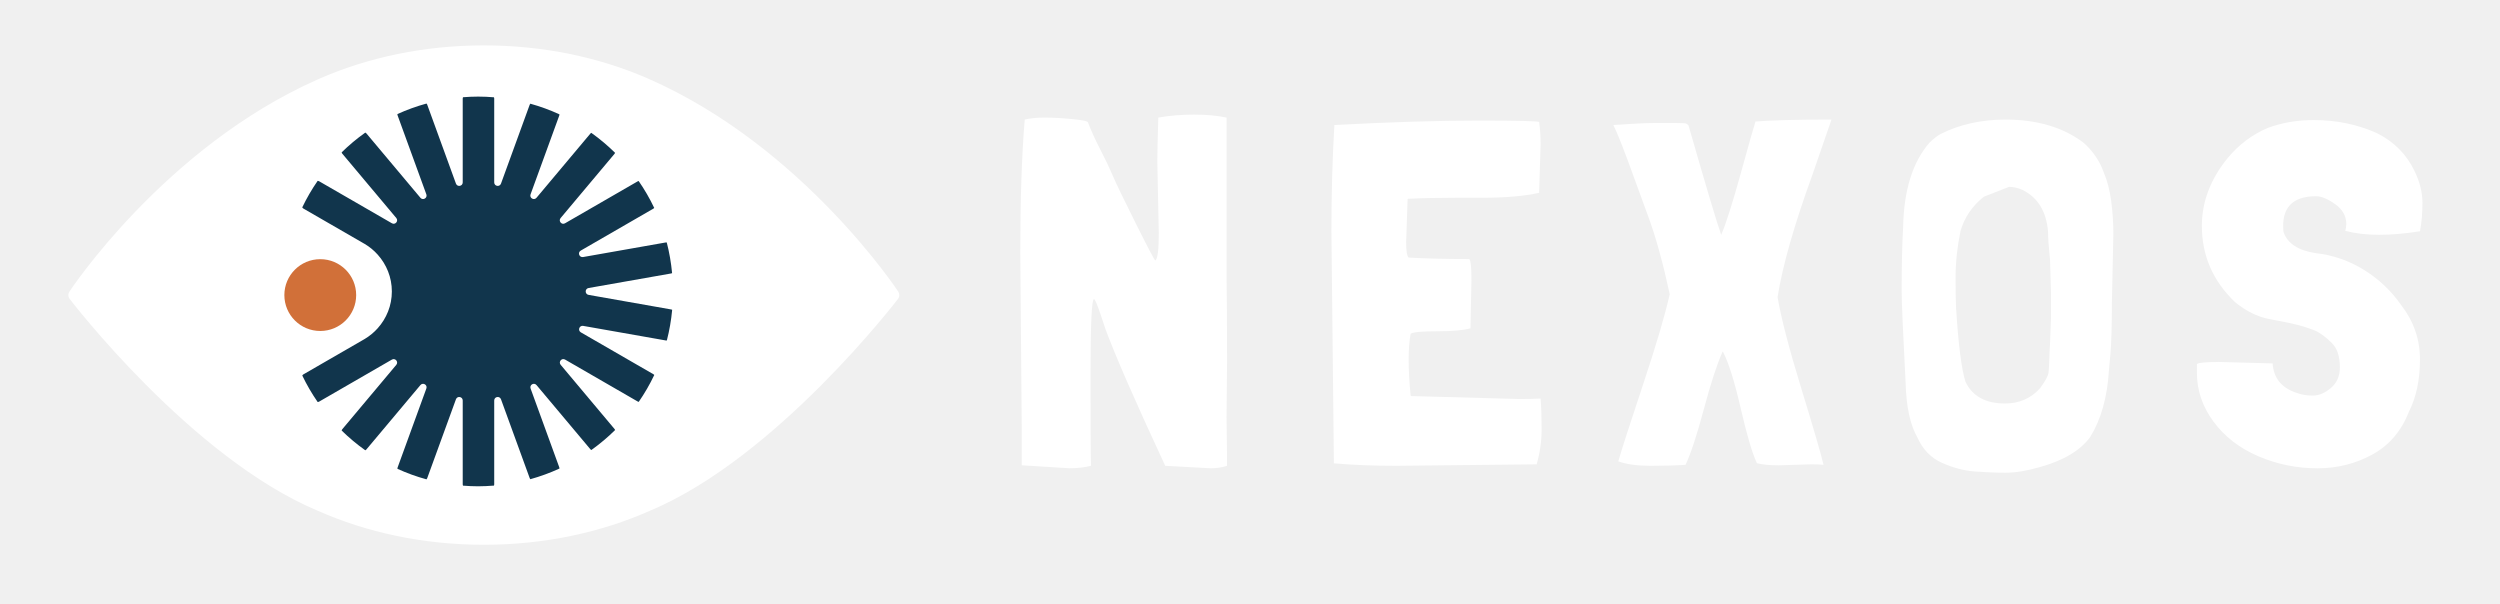
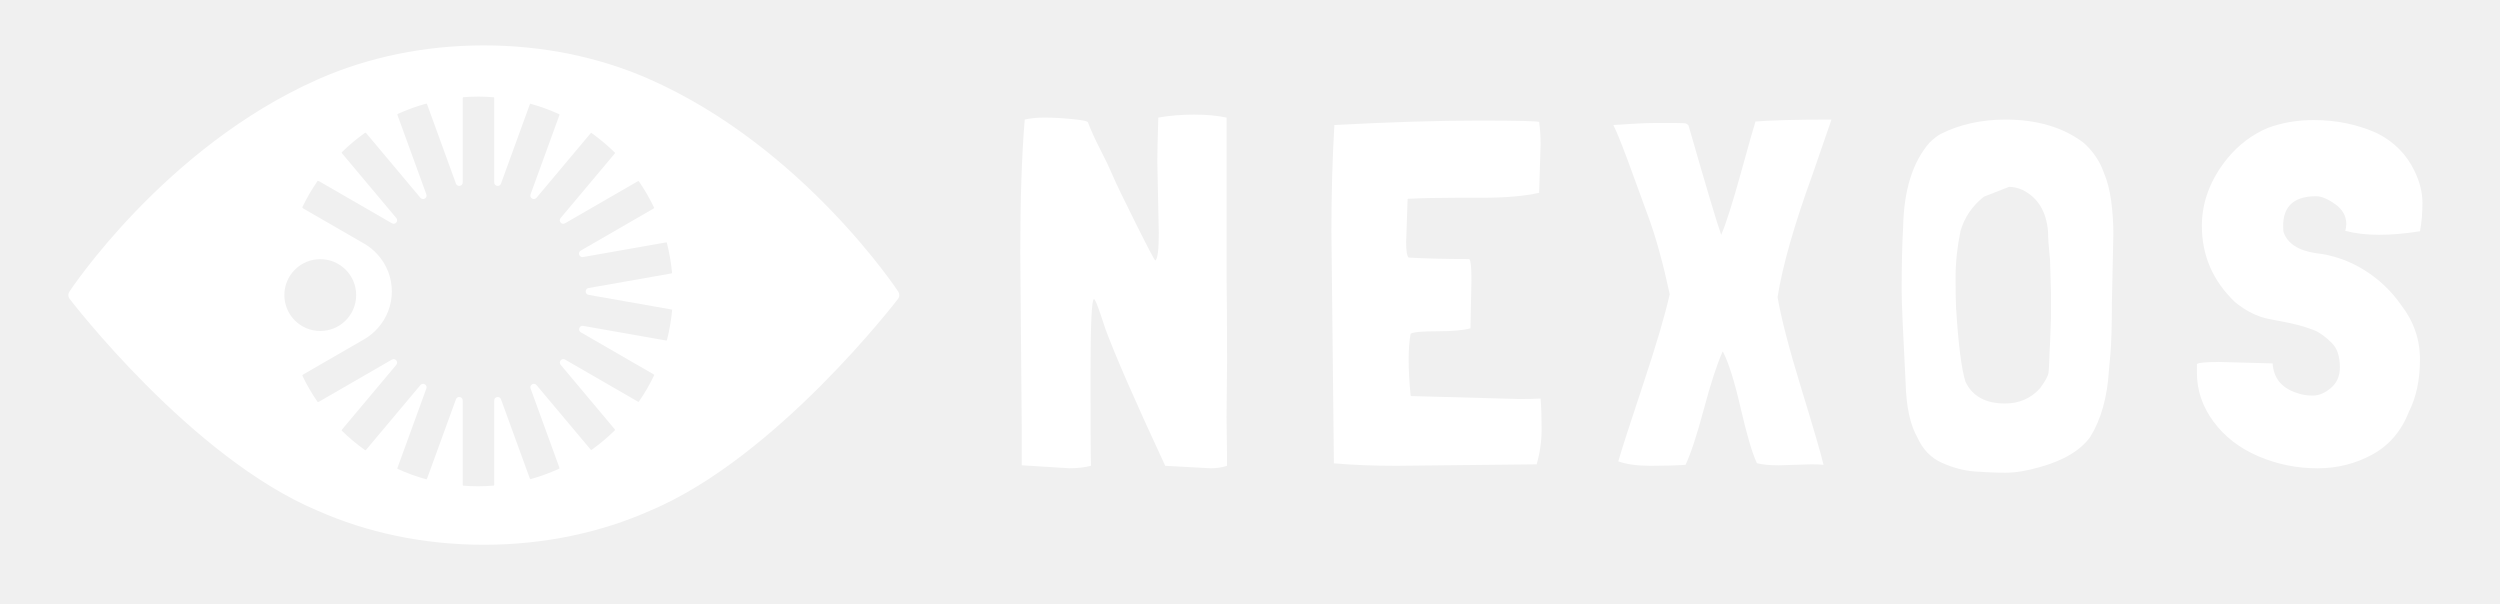
- <svg xmlns="http://www.w3.org/2000/svg" id="Layer_2" data-name="Layer 2" viewBox="0 0 867.48 209.27">
+ <svg xmlns="http://www.w3.org/2000/svg" viewBox="0 0 867.48 209.27">
  <defs>
-     <style>
-       .cls-1 {
-         fill: #d17039;
-       }
- 
-       .cls-2 {
-         fill: #11354c;
-       }
- 
-       .cls-3 {
-         fill: #fff;
-       }
-     </style>
+     <mask id="ojo">
+       <rect x="0" y="0" width="340" height="209.27" fill="#fff" />
+       <circle cx="111.13" cy="102.39" r="12.46" fill="#000" />
+       <path fill="#000" d="M232.91,107.38l-28.68-5.06c-1.33-.23-1.33-2.15,0-2.38l28.69-5.06c.11-.02.2-.07.29-.11-.34-3.64-.96-7.19-1.85-10.64-.12-.01-.23-.03-.35,0l-28.68,5.06c-1.33.23-1.99-1.56-.81-2.24l25.23-14.57c.1-.06.18-.14.26-.23-1.55-3.27-3.36-6.39-5.4-9.34-.11.03-.23.05-.33.11l-25.22,14.56c-1.17.68-2.4-.79-1.53-1.82l18.73-22.32c.08-.09.12-.2.17-.31-2.56-2.53-5.32-4.84-8.26-6.94-.1.07-.21.13-.29.23l-18.72,22.31c-.87,1.04-2.53.08-2.06-1.19l9.97-27.38c.05-.13.05-.26.06-.38-3.24-1.49-6.62-2.73-10.11-3.7-.09.11-.17.22-.22.36l-9.96,27.37c-.46,1.27-2.35.94-2.35-.41v-29.12c0-.15-.04-.29-.08-.42-1.81-.15-3.64-.24-5.5-.24s-3.52.09-5.26.22c-.05.13-.09.27-.09.42v29.14c0,1.35-1.88,1.68-2.35.41l-9.96-27.37c-.06-.16-.15-.3-.26-.41-3.48.95-6.85,2.18-10.09,3.65,0,.16.01.32.07.48l9.97,27.38c.46,1.27-1.19,2.23-2.06,1.19l-18.72-22.31c-.12-.14-.26-.24-.41-.31-2.91,2.07-5.66,4.36-8.2,6.86.04.16.12.32.23.46l18.73,22.32c.87,1.04-.36,2.5-1.53,1.82l-25.22-14.56c-.17-.1-.35-.14-.54-.15-2.01,2.91-3.8,5.98-5.34,9.2.1.16.23.31.4.41l21.05,12.15c.08.05.17.09.25.14,1.66.99,3.17,2.23,4.48,3.7,3.04,3.39,4.91,7.85,4.91,12.77s-1.87,9.38-4.91,12.77c-1.27,1.43-2.76,2.66-4.41,3.66-.13.08-.26.15-.39.23l-20.96,12.1c-.18.1-.31.26-.41.42,1.54,3.22,3.33,6.28,5.34,9.19.18-.01.36-.05.52-.15l25.23-14.57c1.17-.68,2.4.79,1.53,1.82l-18.72,22.31c-.12.14-.19.31-.24.48,2.55,2.5,5.29,4.79,8.2,6.86.15-.07.28-.17.4-.31l18.73-22.32c.87-1.04,2.53-.08,2.06,1.19l-9.96,27.37c-.06.17-.08.33-.07.5,3.23,1.47,6.6,2.7,10.08,3.65.1-.11.19-.25.25-.4l9.97-27.38c.46-1.27,2.35-.94,2.35.41v29.14c0,.15.04.29.09.42,1.74.13,3.49.22,5.26.22s3.68-.1,5.5-.24c.05-.13.08-.27.08-.42v-29.12c0-1.35,1.88-1.68,2.35-.41l9.97,27.38c.05.13.13.24.21.35,3.49-.97,6.87-2.21,10.11-3.7,0-.13-.01-.27-.06-.4l-9.96-27.37c-.46-1.27,1.19-2.23,2.06-1.19l18.73,22.32c.08.09.18.16.28.22,2.93-2.1,5.7-4.41,8.26-6.94-.05-.11-.09-.22-.17-.32l-18.72-22.31c-.87-1.04.36-2.5,1.53-1.82l25.23,14.57c.1.06.21.08.32.11,2.04-2.95,3.85-6.07,5.4-9.34-.08-.09-.16-.17-.26-.23l-25.22-14.56c-1.17-.68-.52-2.47.81-2.24l28.69,5.06c.12.02.23,0,.34,0,.89-3.45,1.51-7,1.85-10.64-.1-.05-.19-.1-.3-.12Z" />
+     </mask>
  </defs>
-   <g>
-     <path class="cls-3" d="M311.7,101.21h0s-33.04-50.34-86.65-73.86c-.1-.04-.19-.09-.29-.13-.02-.01-.05-.02-.07-.03h0c-16.73-7.27-36.13-11.44-56.8-11.44s-40.07,4.16-56.8,11.44h0s-.02.01-.04.02c-.25.11-.49.22-.74.33C56.94,51.13,24.07,101.21,24.07,101.21h0c-.22.34-.36.75-.36,1.18,0,.53.2,1,.51,1.37v.02s41.99,54.99,86,73.43c16.93,7.51,36.63,11.82,57.66,11.82s40.71-4.3,57.63-11.8c44.03-18.43,86.03-73.44,86.03-73.44v-.02c.32-.37.51-.85.51-1.37,0-.44-.13-.84-.36-1.18Z" />
-     <circle class="cls-1" cx="111.13" cy="102.39" r="12.46" />
-     <g>
-       <path class="cls-3" d="M171.4,33.75c.05.13.08.27.08.42v29.12c0,1.35,1.88,1.68,2.35.41l9.96-27.37c.05-.14.13-.25.22-.36" />
-       <path class="cls-3" d="M194.12,39.68c0,.13-.01.26-.06.38l-9.97,27.38c-.46,1.27,1.19,2.23,2.06,1.19l18.72-22.31c.08-.1.19-.17.29-.23" />
-       <path class="cls-3" d="M147.99,35.92c.11.12.2.25.26.41l9.96,27.37c.46,1.27,2.35.94,2.35-.41v-29.14c0-.15.04-.29.09-.42" />
-       <path class="cls-3" d="M126.75,46.01c.15.07.29.17.41.31l18.72,22.31c.87,1.04,2.53.08,2.06-1.19l-9.97-27.38c-.06-.16-.08-.32-.07-.48" />
-       <path class="cls-3" d="M110.22,62.77c.18,0,.37.05.54.15l25.22,14.56c1.17.68,2.4-.79,1.53-1.82l-18.73-22.32c-.12-.14-.19-.3-.23-.46" />
-       <path class="cls-2" d="M232.91,107.38l-28.68-5.06c-1.33-.23-1.33-2.15,0-2.38l28.69-5.06c.11-.02.2-.07.29-.11-.34-3.64-.96-7.19-1.85-10.64-.12-.01-.23-.03-.35,0l-28.68,5.06c-1.33.23-1.99-1.56-.81-2.24l25.23-14.57c.1-.06.18-.14.26-.23-1.55-3.27-3.36-6.39-5.4-9.34-.11.03-.23.05-.33.11l-25.22,14.56c-1.17.68-2.4-.79-1.53-1.82l18.73-22.32c.08-.09.12-.2.17-.31-2.56-2.53-5.32-4.84-8.26-6.94-.1.07-.21.13-.29.23l-18.72,22.31c-.87,1.04-2.53.08-2.06-1.19l9.97-27.38c.05-.13.05-.26.06-.38-3.24-1.49-6.62-2.73-10.11-3.7-.09.11-.17.22-.22.36l-9.96,27.37c-.46,1.27-2.35.94-2.35-.41v-29.12c0-.15-.04-.29-.08-.42-1.81-.15-3.64-.24-5.5-.24s-3.52.09-5.26.22c-.05.13-.09.27-.09.42v29.14c0,1.35-1.88,1.68-2.35.41l-9.96-27.37c-.06-.16-.15-.3-.26-.41-3.48.95-6.85,2.18-10.09,3.65,0,.16.01.32.07.48l9.97,27.38c.46,1.27-1.19,2.23-2.06,1.19l-18.72-22.31c-.12-.14-.26-.24-.41-.31-2.91,2.07-5.66,4.36-8.2,6.86.04.16.12.32.23.46l18.73,22.32c.87,1.04-.36,2.5-1.53,1.82l-25.22-14.56c-.17-.1-.35-.14-.54-.15-2.01,2.91-3.8,5.98-5.34,9.2.1.16.23.31.4.41l21.05,12.15c.08.05.17.09.25.14,1.66.99,3.17,2.23,4.48,3.7,3.04,3.39,4.91,7.85,4.91,12.77s-1.87,9.38-4.91,12.77c-1.27,1.43-2.76,2.66-4.41,3.66-.13.08-.26.15-.39.23l-20.96,12.1c-.18.1-.31.26-.41.42,1.54,3.22,3.33,6.28,5.34,9.19.18-.01.36-.05.52-.15l25.23-14.57c1.17-.68,2.4.79,1.53,1.82l-18.72,22.31c-.12.14-.19.31-.24.48,2.55,2.5,5.29,4.79,8.2,6.86.15-.07.28-.17.4-.31l18.73-22.32c.87-1.04,2.53-.08,2.06,1.19l-9.96,27.37c-.06.17-.08.33-.07.5,3.23,1.47,6.6,2.7,10.08,3.65.1-.11.19-.25.25-.4l9.97-27.38c.46-1.27,2.35-.94,2.35.41v29.14c0,.15.04.29.09.42,1.74.13,3.49.22,5.26.22s3.68-.1,5.5-.24c.05-.13.08-.27.08-.42v-29.12c0-1.35,1.88-1.68,2.35-.41l9.97,27.38c.05.13.13.24.21.35,3.49-.97,6.87-2.21,10.11-3.7,0-.13-.01-.27-.06-.4l-9.96-27.37c-.46-1.27,1.19-2.23,2.06-1.19l18.73,22.32c.08.09.18.16.28.22,2.93-2.1,5.7-4.41,8.26-6.94-.05-.11-.09-.22-.17-.32l-18.72-22.31c-.87-1.04.36-2.5,1.53-1.82l25.23,14.57c.1.06.21.08.32.11,2.04-2.95,3.85-6.07,5.4-9.34-.08-.09-.16-.17-.26-.23l-25.22-14.56c-1.17-.68-.52-2.47.81-2.24l28.69,5.06c.12.02.23,0,.34,0,.89-3.45,1.51-7,1.85-10.64-.1-.05-.19-.1-.3-.12Z" />
-     </g>
-   </g>
-   <g>
-     <path class="cls-3" d="M425.6,144.47l.17,13.73v3.43c-1.72.57-3.6.86-5.66.86l-15.79-.86c-10.53-22.65-17.45-38.5-20.77-47.54l-1.72-5.15c-1.15-3.43-1.89-5.15-2.23-5.15-.8,0-1.2,8.98-1.2,26.94s.06,28.26.17,30.89c-2.17.57-4.69.86-7.55.86l-16.48-1.03v-12.01l-.51-61.96c0-18.19.51-33.52,1.54-45.99,1.94-.46,4.26-.69,6.95-.69s5.86.17,9.53.52c3.66.34,5.49.75,5.49,1.2,1.14,2.98,2.6,6.18,4.38,9.61,1.77,3.43,3.17,6.38,4.21,8.84,1.03,2.46,3.69,7.98,7.98,16.56,4.29,8.58,6.55,12.87,6.78,12.87.8-.57,1.2-3.72,1.2-9.44l-.51-24.89c0-2.63.11-7.72.34-15.27,3.89-.69,8.01-1.03,12.36-1.03s8.12.34,11.33,1.03v55.26c.11,6.41.17,16.19.17,29.35l-.17,19.05Z" />
-     <path class="cls-3" d="M489.62,137.43l37.76,1.03c2.63,0,5.03-.06,7.21-.17v.34c.23,2.75.34,6.18.34,10.3s-.57,8.18-1.72,12.19l-48.74.51c-7.89,0-15.1-.28-21.62-.86l-.86-80.49c0-12.93.34-25.23,1.03-36.9,19.33-1.03,35.98-1.54,49.94-1.54s20.99.17,21.11.52c.34,2.4.51,4.98.51,7.72l-.51,16.65v.17c-5.04,1.15-11.67,1.72-19.91,1.72h-8.92c-6.41,0-11.79.12-16.13.34h-.51l-.17.17-.51,14.93c0,2.98.28,4.75.86,5.32,6.18.34,13.21.51,21.11.51v.17c.46.34.69,2.75.69,7.21l-.34,16.65c-2.4.69-6.26,1.03-11.58,1.03s-8.38.29-9.18.86c-.46,2.4-.69,5.41-.69,9.01s.23,7.75.69,12.44l.17.17Z" />
-     <path class="cls-3" d="M628.28,161.12l-10.98.34c-3.09,0-5.61-.23-7.55-.69l-.17-.17c-1.6-3.43-3.46-9.75-5.58-18.96-2.12-9.21-4.15-15.7-6.09-19.48l-.17-.17c-1.95,4.35-4.12,11.01-6.52,19.99-2.4,8.98-4.52,15.42-6.35,19.31-3.43.23-7.46.34-12.1.34s-8.38-.51-11.24-1.54c1.14-4,4-12.87,8.58-26.6,4.57-13.73,7.66-24.2,9.27-31.41-2.29-10.64-4.72-19.48-7.29-26.52-2.57-7.04-4.09-11.18-4.55-12.44-3.78-10.53-6.35-17.1-7.72-19.74,6.52-.46,11.16-.69,13.9-.69h7.98c1.89,0,3,.06,3.35.17.46.23.74.46.86.69,6.18,21.51,9.95,34.15,11.33,37.93,1.6-3.66,3.86-10.75,6.78-21.28,2.92-10.53,4.6-16.48,5.06-17.85v-.17c5.38-.46,14.13-.69,26.26-.69h.17l-6.52,18.88c-6.41,17.62-10.47,31.87-12.19,42.73,1.26,7.32,3.97,17.79,8.15,31.41,4.18,13.62,6.78,22.54,7.81,26.77-1.03-.11-2.52-.17-4.46-.17Z" />
-     <path class="cls-3" d="M733.32,81.31l-.51,23.68c0,7.78-.17,13.73-.51,17.85l-.52,5.66c-.57,9.38-2.75,17.11-6.52,23.17-3.43,4.69-9.33,8.18-17.68,10.47-4.35,1.26-8.24,1.89-11.67,1.89s-7.01-.15-10.73-.43c-3.72-.29-7.5-1.29-11.33-3-3.83-1.72-6.67-4.63-8.5-8.75-2.52-4.35-3.89-10.7-4.12-19.05-.92-17.51-1.37-28.15-1.37-31.92,0-9.04.17-16.36.51-21.97.23-12.81,3.26-22.6,9.1-29.35,1.37-1.37,2.69-2.4,3.95-3.09,6.63-3.32,14.13-4.98,22.48-4.98,10.98,0,20.02,2.69,27.12,8.07,3.32,2.98,5.66,6.47,7.04,10.47,1.14,2.63,1.97,5.84,2.49,9.61.51,3.78.77,7.67.77,11.67ZM711.35,119.07l.34-8.92v-8.24l-.34-11.67c-.46-4.35-.69-7.61-.69-9.78-.57-7.09-3.55-11.95-8.92-14.59-1.6-.69-3.15-1.03-4.63-1.03l-8.75,3.43c-4.01,3.2-6.69,7.15-8.07,11.84-1.15,5.61-1.72,10.96-1.72,16.05s.06,8.67.17,10.73c.8,12.7,1.89,21.23,3.26,25.57,2.4,5.04,6.98,7.55,13.73,7.55,4.92,0,8.98-1.77,12.18-5.32,1.83-2.52,2.8-4.32,2.92-5.41.11-1.09.2-2.6.26-4.55.06-1.94.14-3.83.26-5.66Z" />
-     <path class="cls-3" d="M769.7,125.59l18.88.51c.34,5.04,3.03,8.41,8.07,10.13,1.72.69,3.66,1.03,5.83,1.03s4.29-.88,6.35-2.66c2.06-1.77,3.09-4.15,3.09-7.12,0-3.78-.92-6.58-2.75-8.41-2.29-2.29-4.41-3.8-6.35-4.55-1.95-.74-3.72-1.31-5.32-1.72-1.6-.4-2.69-.66-3.26-.77-4.23-.8-6.58-1.26-7.04-1.37-4.01-.8-7.89-2.75-11.67-5.84-7.67-7.32-11.5-16.13-11.5-26.43,0-8.35,2.97-16.19,8.92-23.51,3.89-4.69,8.52-8.18,13.9-10.47,4.92-1.83,10.24-2.75,15.96-2.75,8.01,0,15.39,1.54,22.14,4.63,5.84,2.98,10.13,7.32,12.87,13.04,1.83,3.78,2.75,7.47,2.75,11.07s-.29,6.89-.86,9.87h-.17c-5.04.8-9.73,1.2-14.07,1.2s-8.24-.46-11.67-1.37c.23-.8.34-1.6.34-2.4,0-2.75-1.29-5.03-3.86-6.86-2.58-1.83-4.78-2.75-6.61-2.75-8.35,0-12.13,4.12-11.33,12.36,1.37,4.01,5.09,6.47,11.16,7.38,6.06.69,11.67,2.63,16.82,5.84,5.15,3.2,9.44,7.27,12.87,12.19,4.35,5.61,6.52,11.9,6.52,18.88s-1.26,12.99-3.78,18.02c-2.63,6.75-6.87,11.73-12.7,14.93-5.83,3.2-12.19,4.81-19.05,4.81-7.21,0-14.07-1.4-20.59-4.2-6.52-2.8-11.7-6.81-15.53-12.01-3.83-5.21-5.75-10.84-5.75-16.9v-3.09c.69-.46,3.15-.69,7.38-.69Z" />
+   <path fill="#fff" mask="url(#ojo)" d="M311.7,101.21h0s-33.04-50.34-86.65-73.86c-.1-.04-.19-.09-.29-.13-.02-.01-.05-.02-.07-.03h0c-16.73-7.27-36.13-11.44-56.8-11.44s-40.07,4.16-56.8,11.44h0s-.02.01-.04.02c-.25.11-.49.22-.74.33C56.94,51.13,24.07,101.21,24.07,101.21h0c-.22.34-.36.75-.36,1.18,0,.53.2,1,.51,1.37v.02s41.99,54.99,86,73.43c16.93,7.51,36.63,11.82,57.66,11.82s40.71-4.3,57.63-11.8c44.03-18.43,86.03-73.44,86.03-73.44v-.02c.32-.37.51-.85.51-1.37,0-.44-.13-.84-.36-1.18Z" />
+   <g fill="#fff">
+     <path d="M425.6,144.47l.17,13.73v3.43c-1.72.57-3.6.86-5.66.86l-15.79-.86c-10.53-22.65-17.45-38.5-20.77-47.54l-1.72-5.15c-1.15-3.43-1.89-5.15-2.23-5.15-.8,0-1.2,8.98-1.2,26.94s.06,28.26.17,30.89c-2.17.57-4.69.86-7.55.86l-16.48-1.03v-12.01l-.51-61.96c0-18.19.51-33.52,1.54-45.99,1.94-.46,4.26-.69,6.95-.69s5.86.17,9.53.52c3.66.34,5.49.75,5.49,1.2,1.14,2.98,2.6,6.18,4.38,9.61,1.77,3.43,3.17,6.38,4.21,8.84,1.03,2.46,3.69,7.98,7.98,16.56,4.29,8.58,6.55,12.87,6.78,12.87.8-.57,1.2-3.72,1.2-9.44l-.51-24.89c0-2.63.11-7.72.34-15.27,3.89-.69,8.01-1.03,12.36-1.03s8.12.34,11.33,1.03v55.26c.11,6.41.17,16.19.17,29.35l-.17,19.05Z" />
+     <path d="M489.62,137.43l37.76,1.03c2.63,0,5.03-.06,7.21-.17v.34c.23,2.75.34,6.18.34,10.3s-.57,8.18-1.72,12.19l-48.74.51c-7.89,0-15.1-.28-21.62-.86l-.86-80.49c0-12.93.34-25.23,1.03-36.9,19.33-1.03,35.98-1.54,49.94-1.54s20.99.17,21.11.52c.34,2.4.51,4.98.51,7.72l-.51,16.65v.17c-5.04,1.15-11.67,1.72-19.91,1.72h-8.92c-6.41,0-11.79.12-16.13.34h-.51l-.17.17-.51,14.93c0,2.98.28,4.75.86,5.32,6.18.34,13.21.51,21.11.51v.17c.46.34.69,2.75.69,7.21l-.34,16.65c-2.4.69-6.26,1.03-11.58,1.03s-8.38.29-9.18.86c-.46,2.4-.69,5.41-.69,9.01s.23,7.75.69,12.44l.17.17Z" />
+     <path d="M628.28,161.12l-10.98.34c-3.09,0-5.61-.23-7.55-.69l-.17-.17c-1.6-3.43-3.46-9.75-5.58-18.96-2.12-9.21-4.15-15.7-6.09-19.48l-.17-.17c-1.95,4.35-4.12,11.01-6.52,19.99-2.4,8.98-4.52,15.42-6.35,19.31-3.43.23-7.46.34-12.1.34s-8.38-.51-11.24-1.54c1.14-4,4-12.87,8.58-26.6,4.57-13.73,7.66-24.2,9.27-31.41-2.29-10.64-4.72-19.48-7.29-26.52-2.57-7.04-4.09-11.18-4.55-12.44-3.78-10.53-6.35-17.1-7.72-19.74,6.52-.46,11.16-.69,13.9-.69h7.98c1.89,0,3,.06,3.35.17.46.23.74.46.86.69,6.18,21.51,9.95,34.15,11.33,37.93,1.6-3.66,3.86-10.75,6.78-21.28,2.92-10.53,4.6-16.48,5.06-17.85v-.17c5.38-.46,14.13-.69,26.26-.69h.17l-6.52,18.88c-6.41,17.62-10.47,31.87-12.19,42.73,1.26,7.32,3.97,17.79,8.15,31.41,4.18,13.62,6.78,22.54,7.81,26.77-1.03-.11-2.52-.17-4.46-.17Z" />
+     <path d="M733.32,81.31l-.51,23.68c0,7.78-.17,13.73-.51,17.85l-.52,5.66c-.57,9.38-2.75,17.11-6.52,23.17-3.43,4.69-9.33,8.18-17.68,10.47-4.35,1.26-8.24,1.89-11.67,1.89s-7.01-.15-10.73-.43c-3.72-.29-7.5-1.29-11.33-3-3.83-1.72-6.67-4.63-8.5-8.75-2.52-4.35-3.89-10.7-4.12-19.05-.92-17.51-1.37-28.15-1.37-31.92,0-9.04.17-16.36.51-21.97.23-12.81,3.26-22.6,9.1-29.35,1.37-1.37,2.69-2.4,3.95-3.09,6.63-3.32,14.13-4.98,22.48-4.98,10.98,0,20.02,2.69,27.12,8.07,3.32,2.98,5.66,6.47,7.04,10.47,1.14,2.63,1.97,5.84,2.49,9.61.51,3.78.77,7.67.77,11.67ZM711.35,119.07l.34-8.92v-8.24l-.34-11.67c-.46-4.35-.69-7.61-.69-9.78-.57-7.09-3.55-11.95-8.92-14.59-1.6-.69-3.15-1.03-4.63-1.03l-8.75,3.43c-4.01,3.2-6.69,7.15-8.07,11.84-1.15,5.61-1.72,10.96-1.72,16.05s.06,8.67.17,10.73c.8,12.7,1.89,21.23,3.26,25.57,2.4,5.04,6.98,7.55,13.73,7.55,4.92,0,8.98-1.77,12.18-5.32,1.83-2.52,2.8-4.32,2.92-5.41.11-1.09.2-2.6.26-4.55.06-1.94.14-3.83.26-5.66Z" />
+     <path d="M769.7,125.59l18.88.51c.34,5.04,3.03,8.41,8.07,10.13,1.72.69,3.66,1.03,5.83,1.03s4.29-.88,6.35-2.66c2.06-1.77,3.09-4.15,3.09-7.12,0-3.78-.92-6.58-2.75-8.41-2.29-2.29-4.41-3.8-6.35-4.55-1.95-.74-3.72-1.31-5.32-1.72-1.6-.4-2.69-.66-3.26-.77-4.23-.8-6.58-1.26-7.04-1.37-4.01-.8-7.89-2.75-11.67-5.84-7.67-7.32-11.5-16.13-11.5-26.43,0-8.35,2.97-16.19,8.92-23.51,3.89-4.69,8.52-8.18,13.9-10.47,4.92-1.83,10.24-2.75,15.96-2.75,8.01,0,15.39,1.54,22.14,4.63,5.84,2.98,10.13,7.32,12.87,13.04,1.83,3.78,2.75,7.47,2.75,11.07s-.29,6.89-.86,9.87h-.17c-5.04.8-9.73,1.2-14.07,1.2s-8.24-.46-11.67-1.37c.23-.8.34-1.6.34-2.4,0-2.75-1.29-5.03-3.86-6.86-2.58-1.83-4.78-2.75-6.61-2.75-8.35,0-12.13,4.12-11.33,12.36,1.37,4.01,5.09,6.47,11.16,7.38,6.06.69,11.67,2.63,16.82,5.84,5.15,3.2,9.44,7.27,12.87,12.19,4.35,5.61,6.52,11.9,6.52,18.88s-1.26,12.99-3.78,18.02c-2.63,6.75-6.87,11.73-12.7,14.93-5.83,3.2-12.19,4.81-19.05,4.81-7.21,0-14.07-1.4-20.59-4.2-6.52-2.8-11.7-6.81-15.53-12.01-3.83-5.21-5.75-10.84-5.75-16.9v-3.09c.69-.46,3.15-.69,7.38-.69Z" />
  </g>
</svg>
